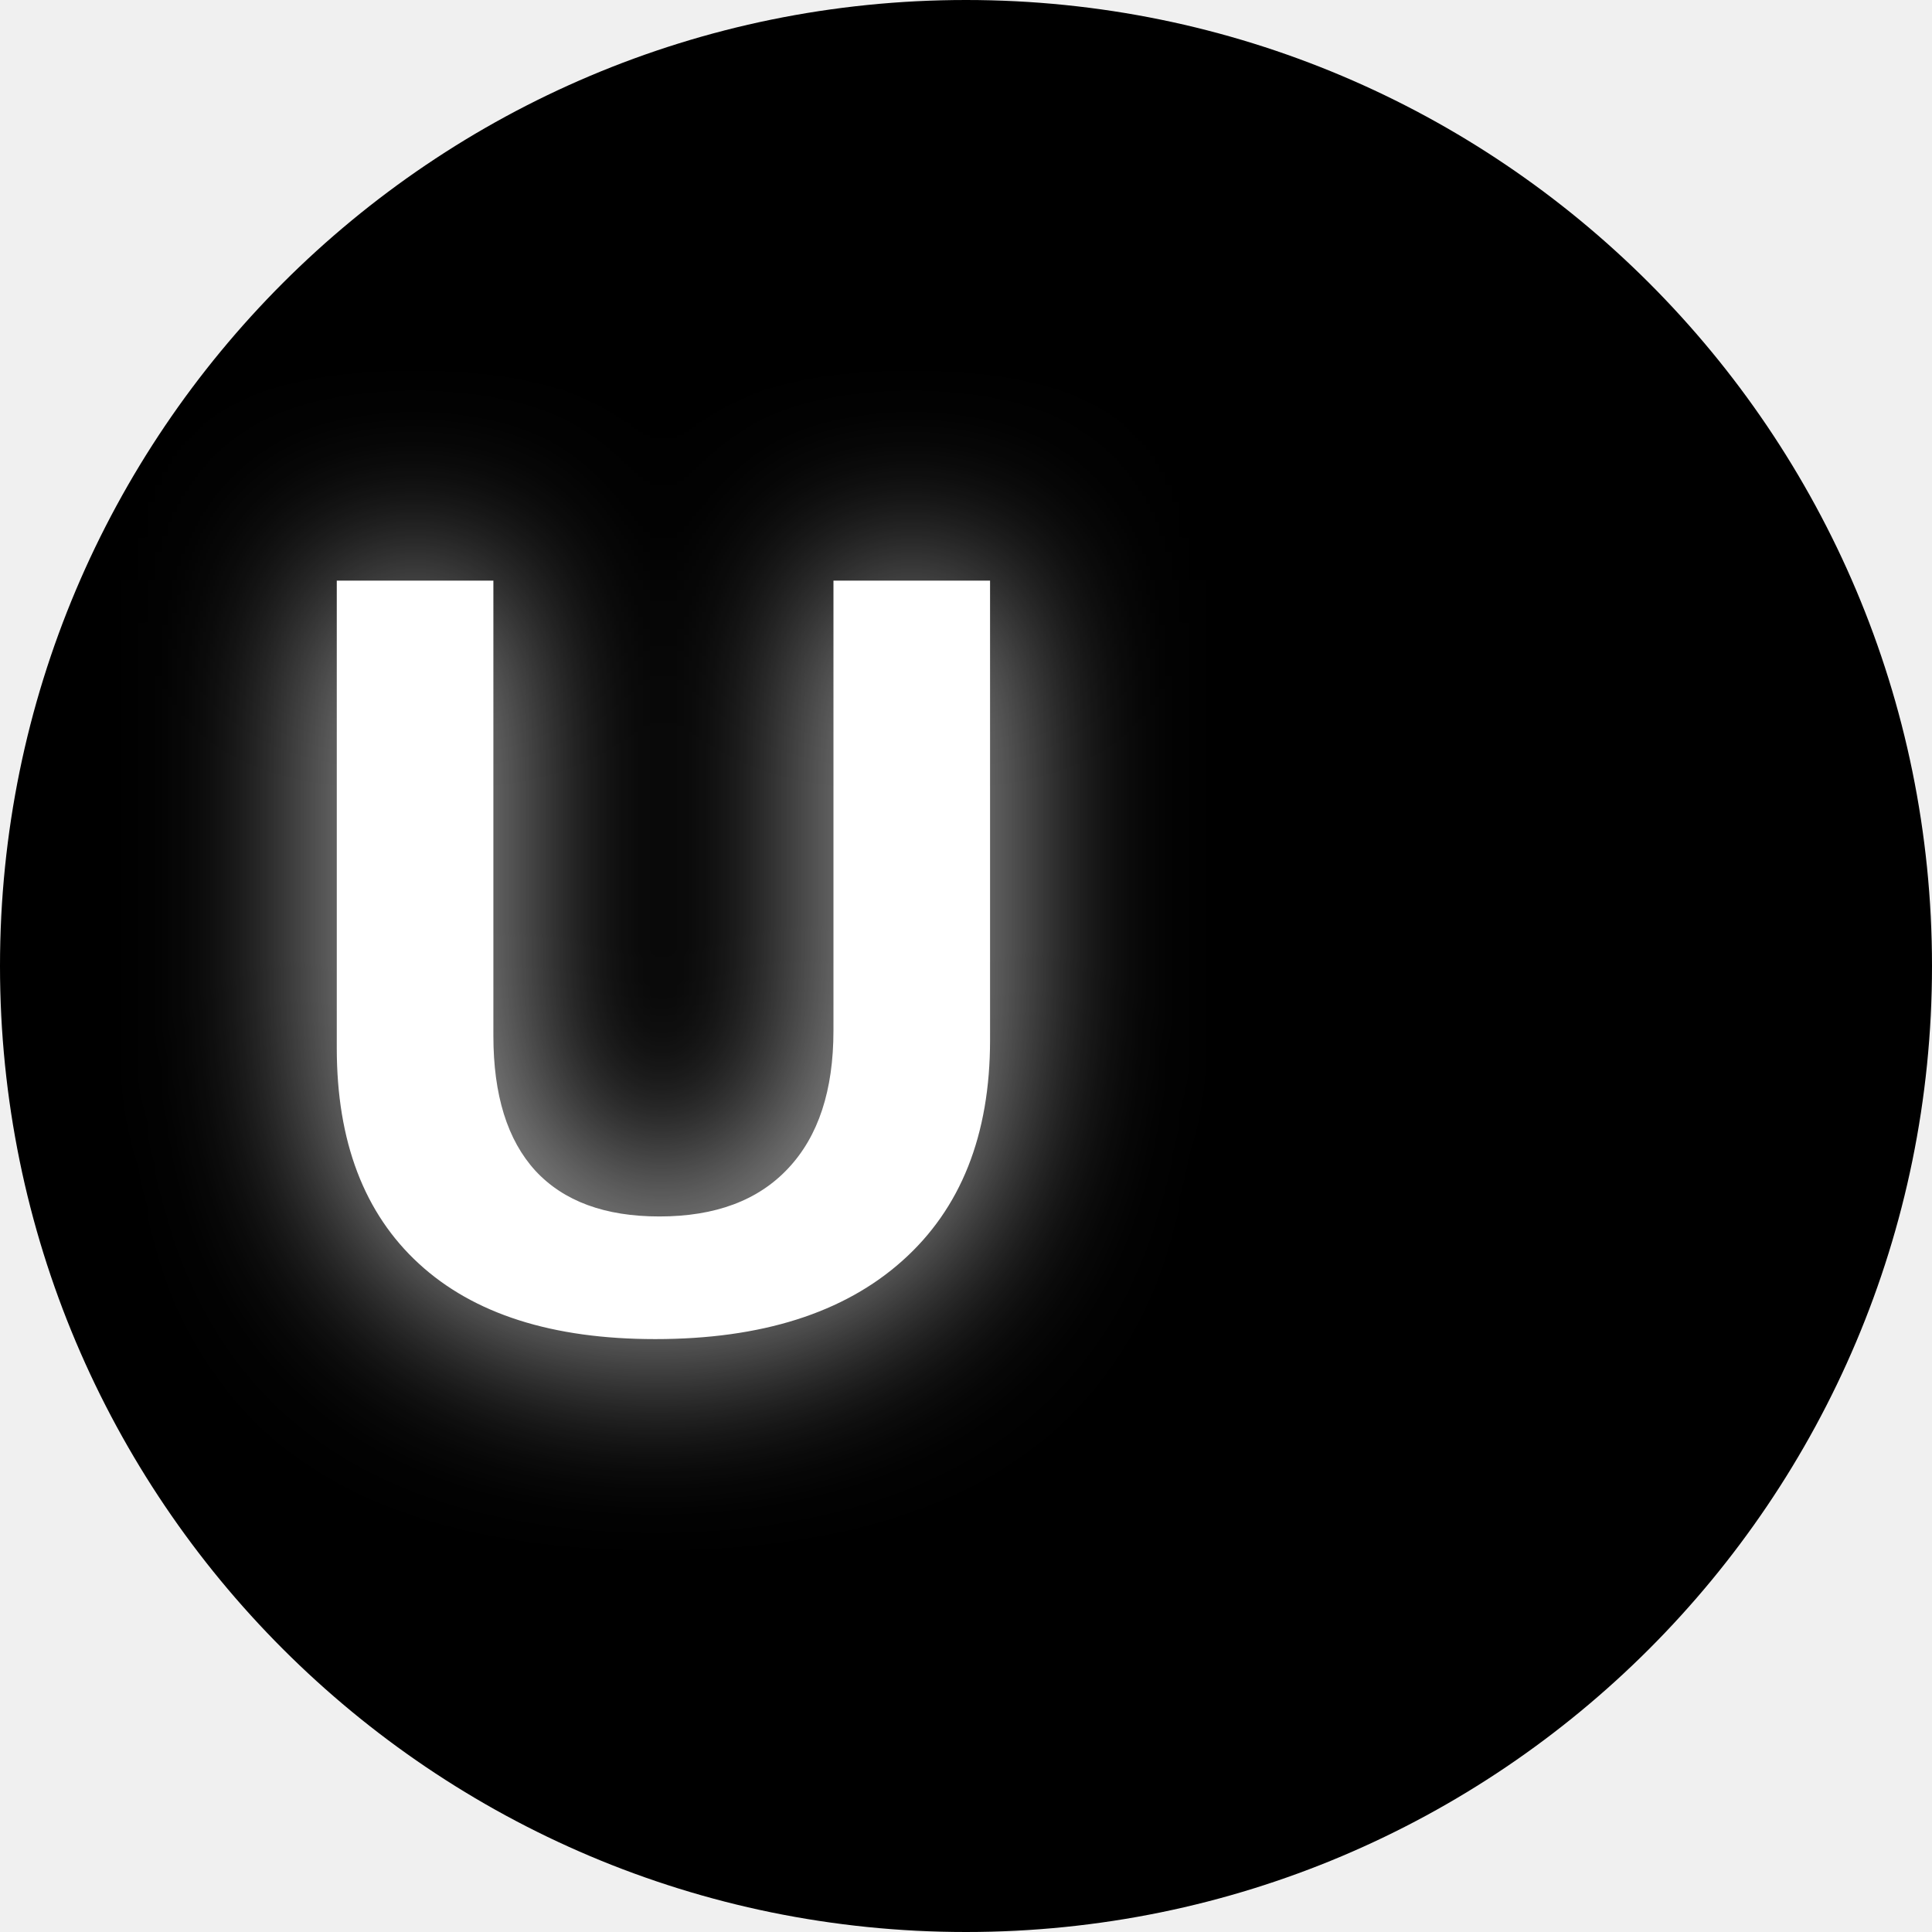
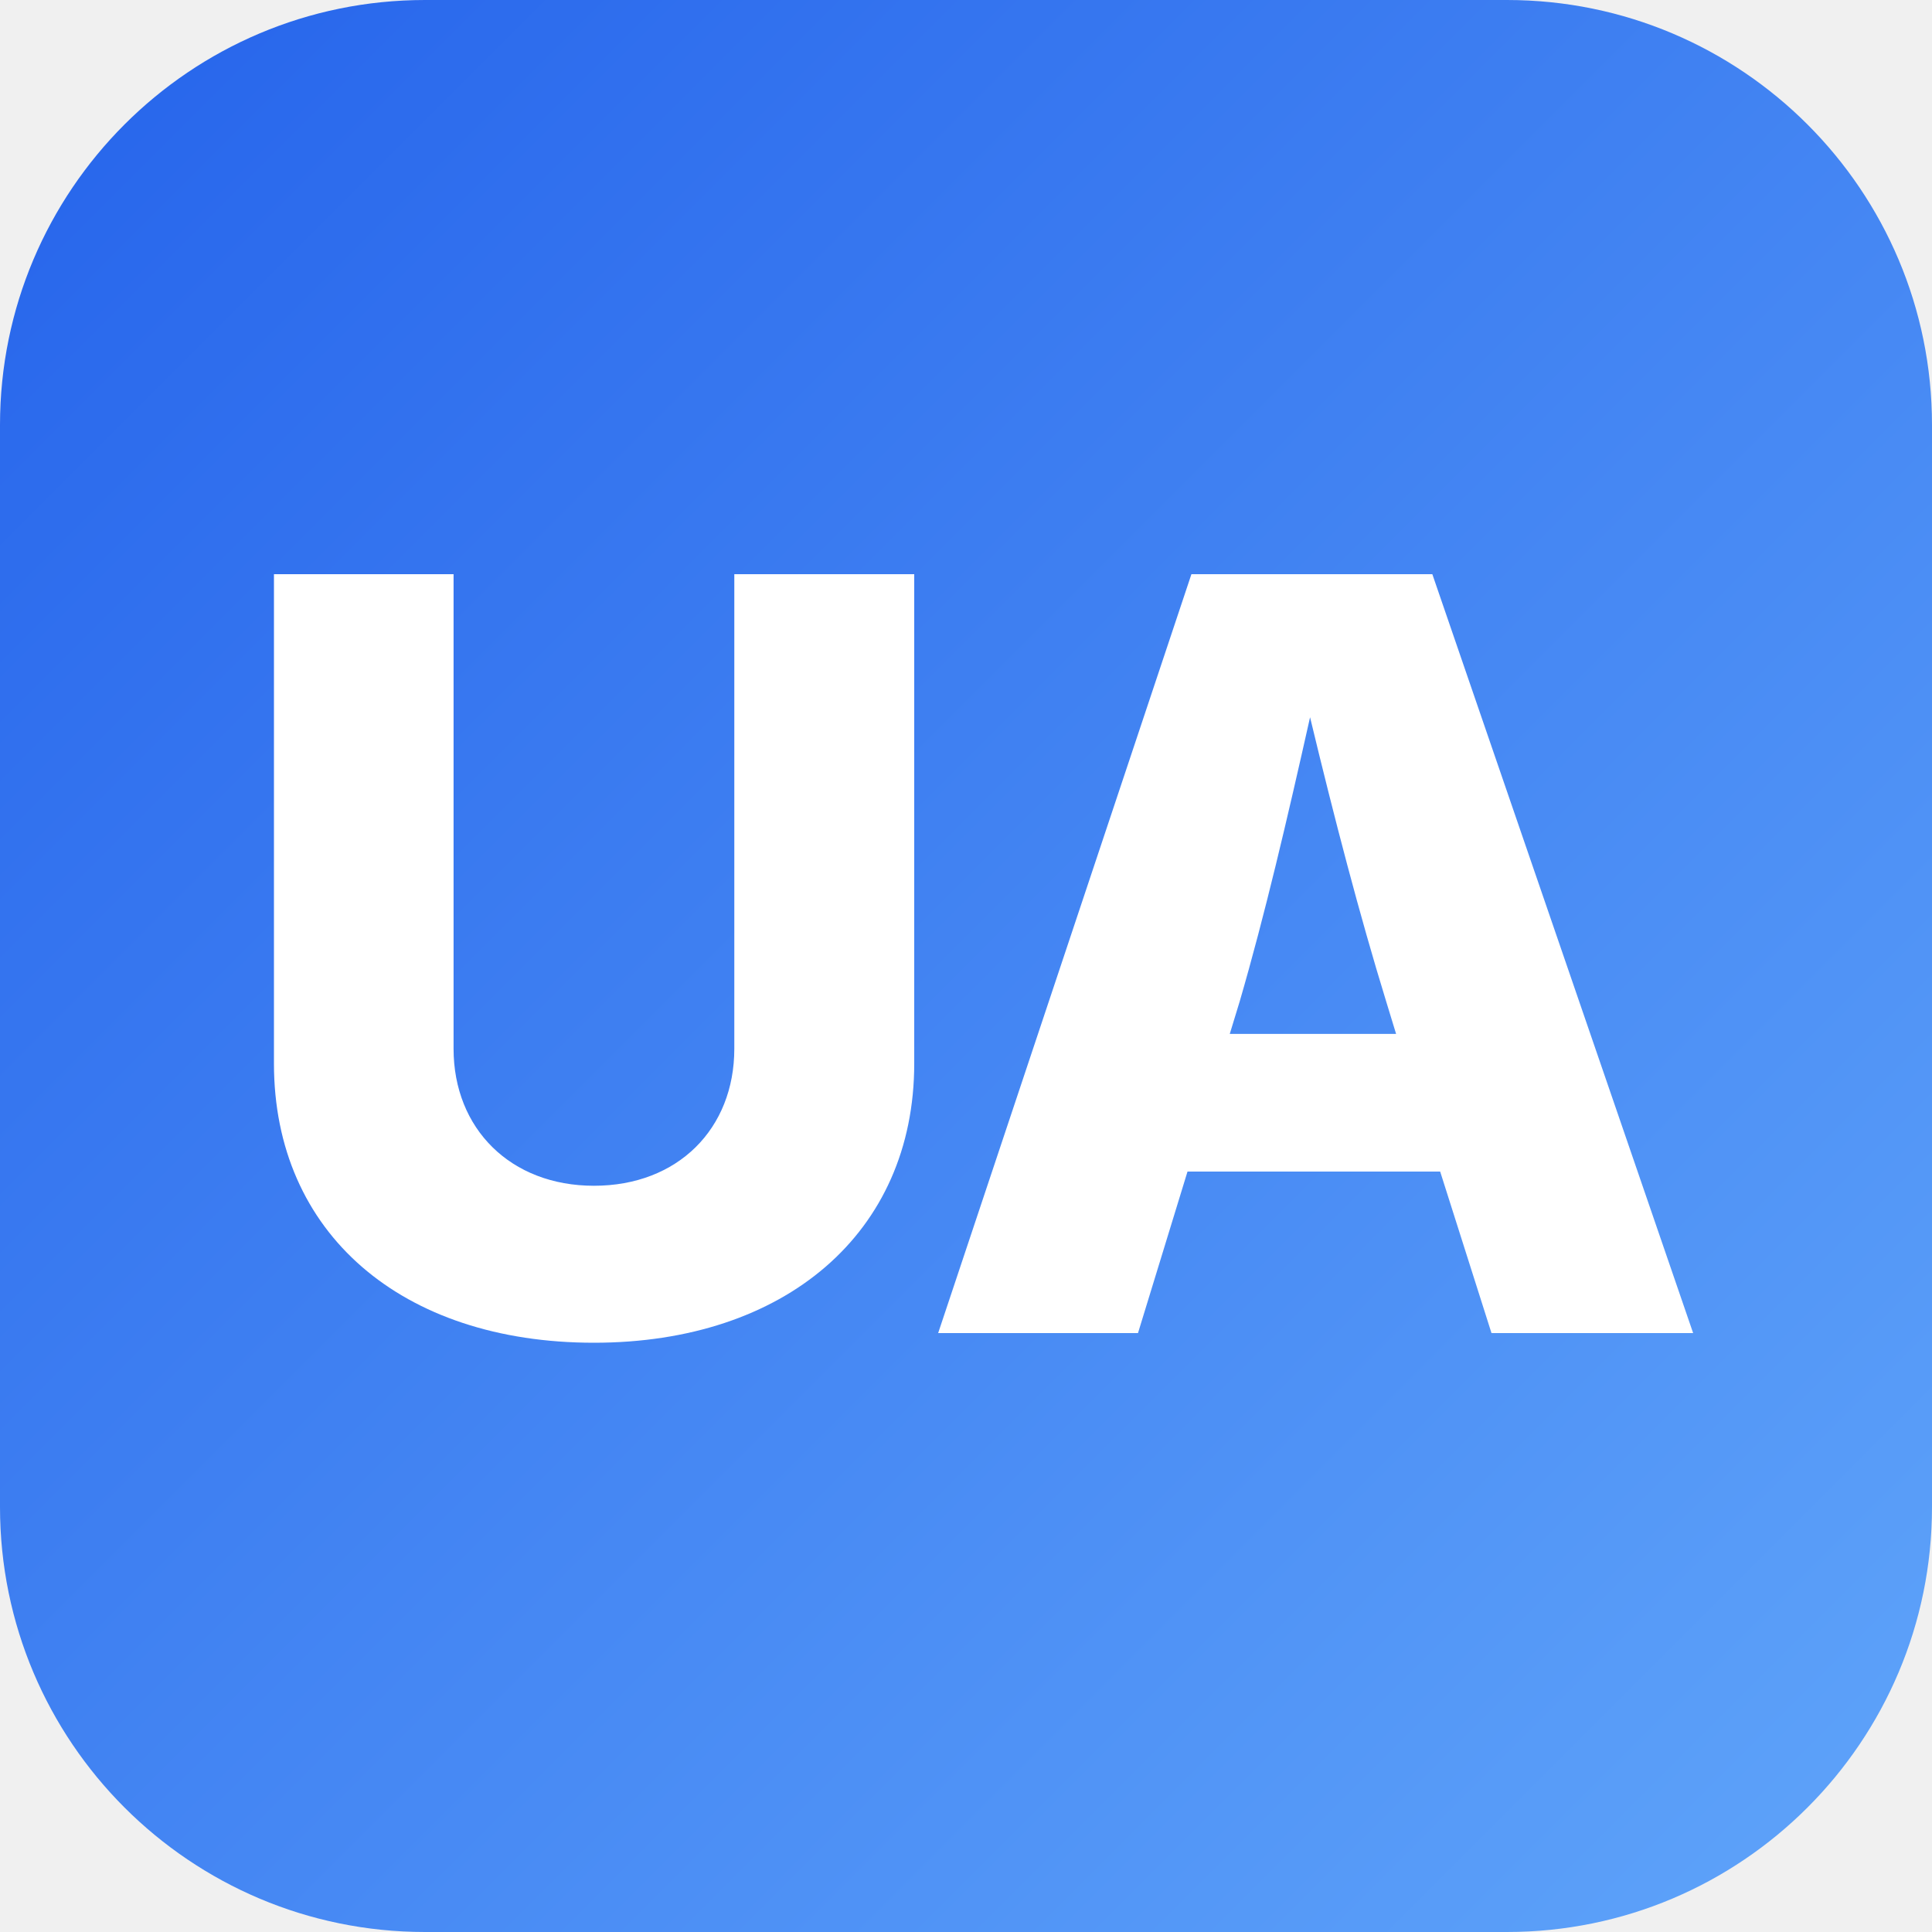
- <svg xmlns="http://www.w3.org/2000/svg" width="64" height="64" viewBox="0 0 64 64" role="img" aria-label="Animated Uzair favicon">
+ <svg xmlns="http://www.w3.org/2000/svg" viewBox="0 0 100 100">
  <defs>
-     <filter id="glow" x="-50%" y="-50%" width="200%" height="200%">
-       <feDropShadow dx="0" dy="0" stdDeviation="3" flood-color="white" flood-opacity="0.8" />
-     </filter>
+     <linearGradient id="bg" x1="0%" y1="0%" x2="100%" y2="100%">
+       <stop offset="0%" stop-color="#2563eb" />
+       <stop offset="100%" stop-color="#60a5fa" />
+     </linearGradient>
  </defs>
-   <circle cx="32" cy="32" r="32" fill="#000000" />
-   <text x="32" y="44" text-anchor="middle" font-family="Poppins, Arial, sans-serif" font-size="36" fill="white" font-weight="900" filter="url(#glow)">
-     <tspan>
-       U
-       <animate attributeName="fill-opacity" values="1;0.5;1" dur="2s" repeatCount="indefinite" />
-       <animate attributeName="filter" values="url(#glow);none;url(#glow)" dur="2s" repeatCount="indefinite" />
-     </tspan>
-   </text>
+   <rect width="100" height="100" rx="22" fill="url(#bg)" />
+   <text x="50" y="69" font-family="system-ui,-apple-system,sans-serif" font-size="54" font-weight="800" fill="white" text-anchor="middle" letter-spacing="-2">UA</text>
</svg>
